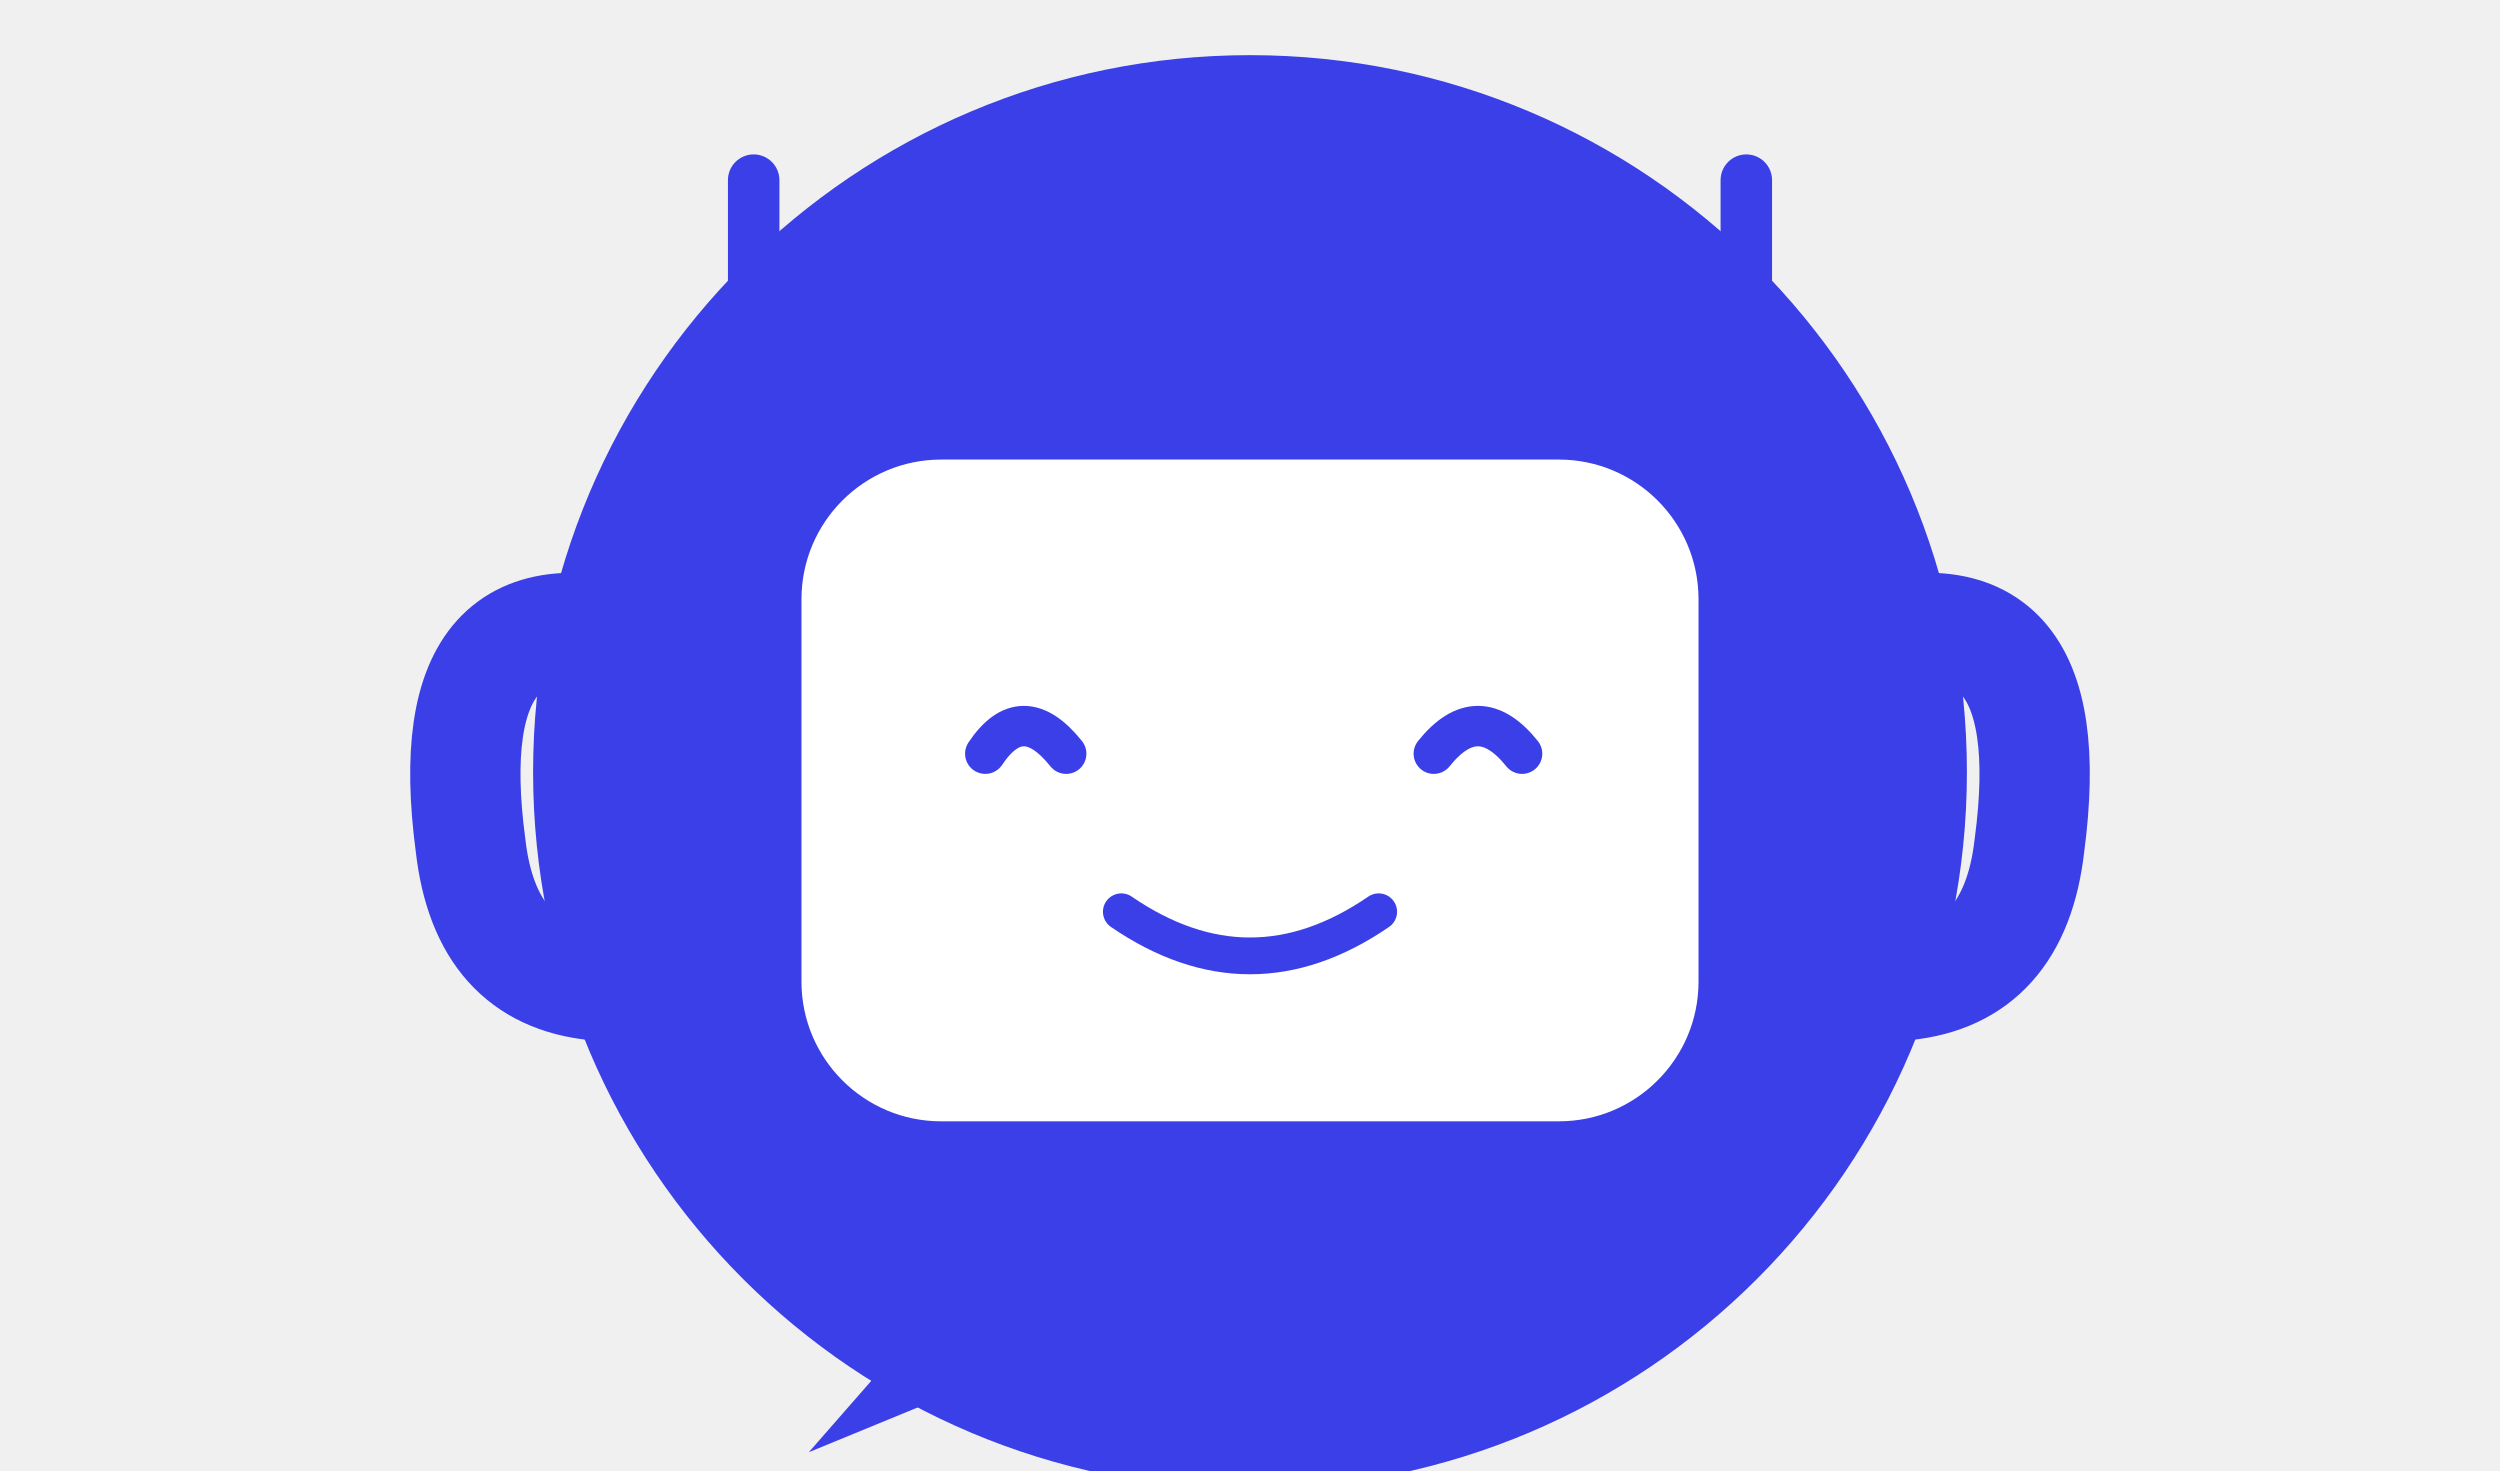
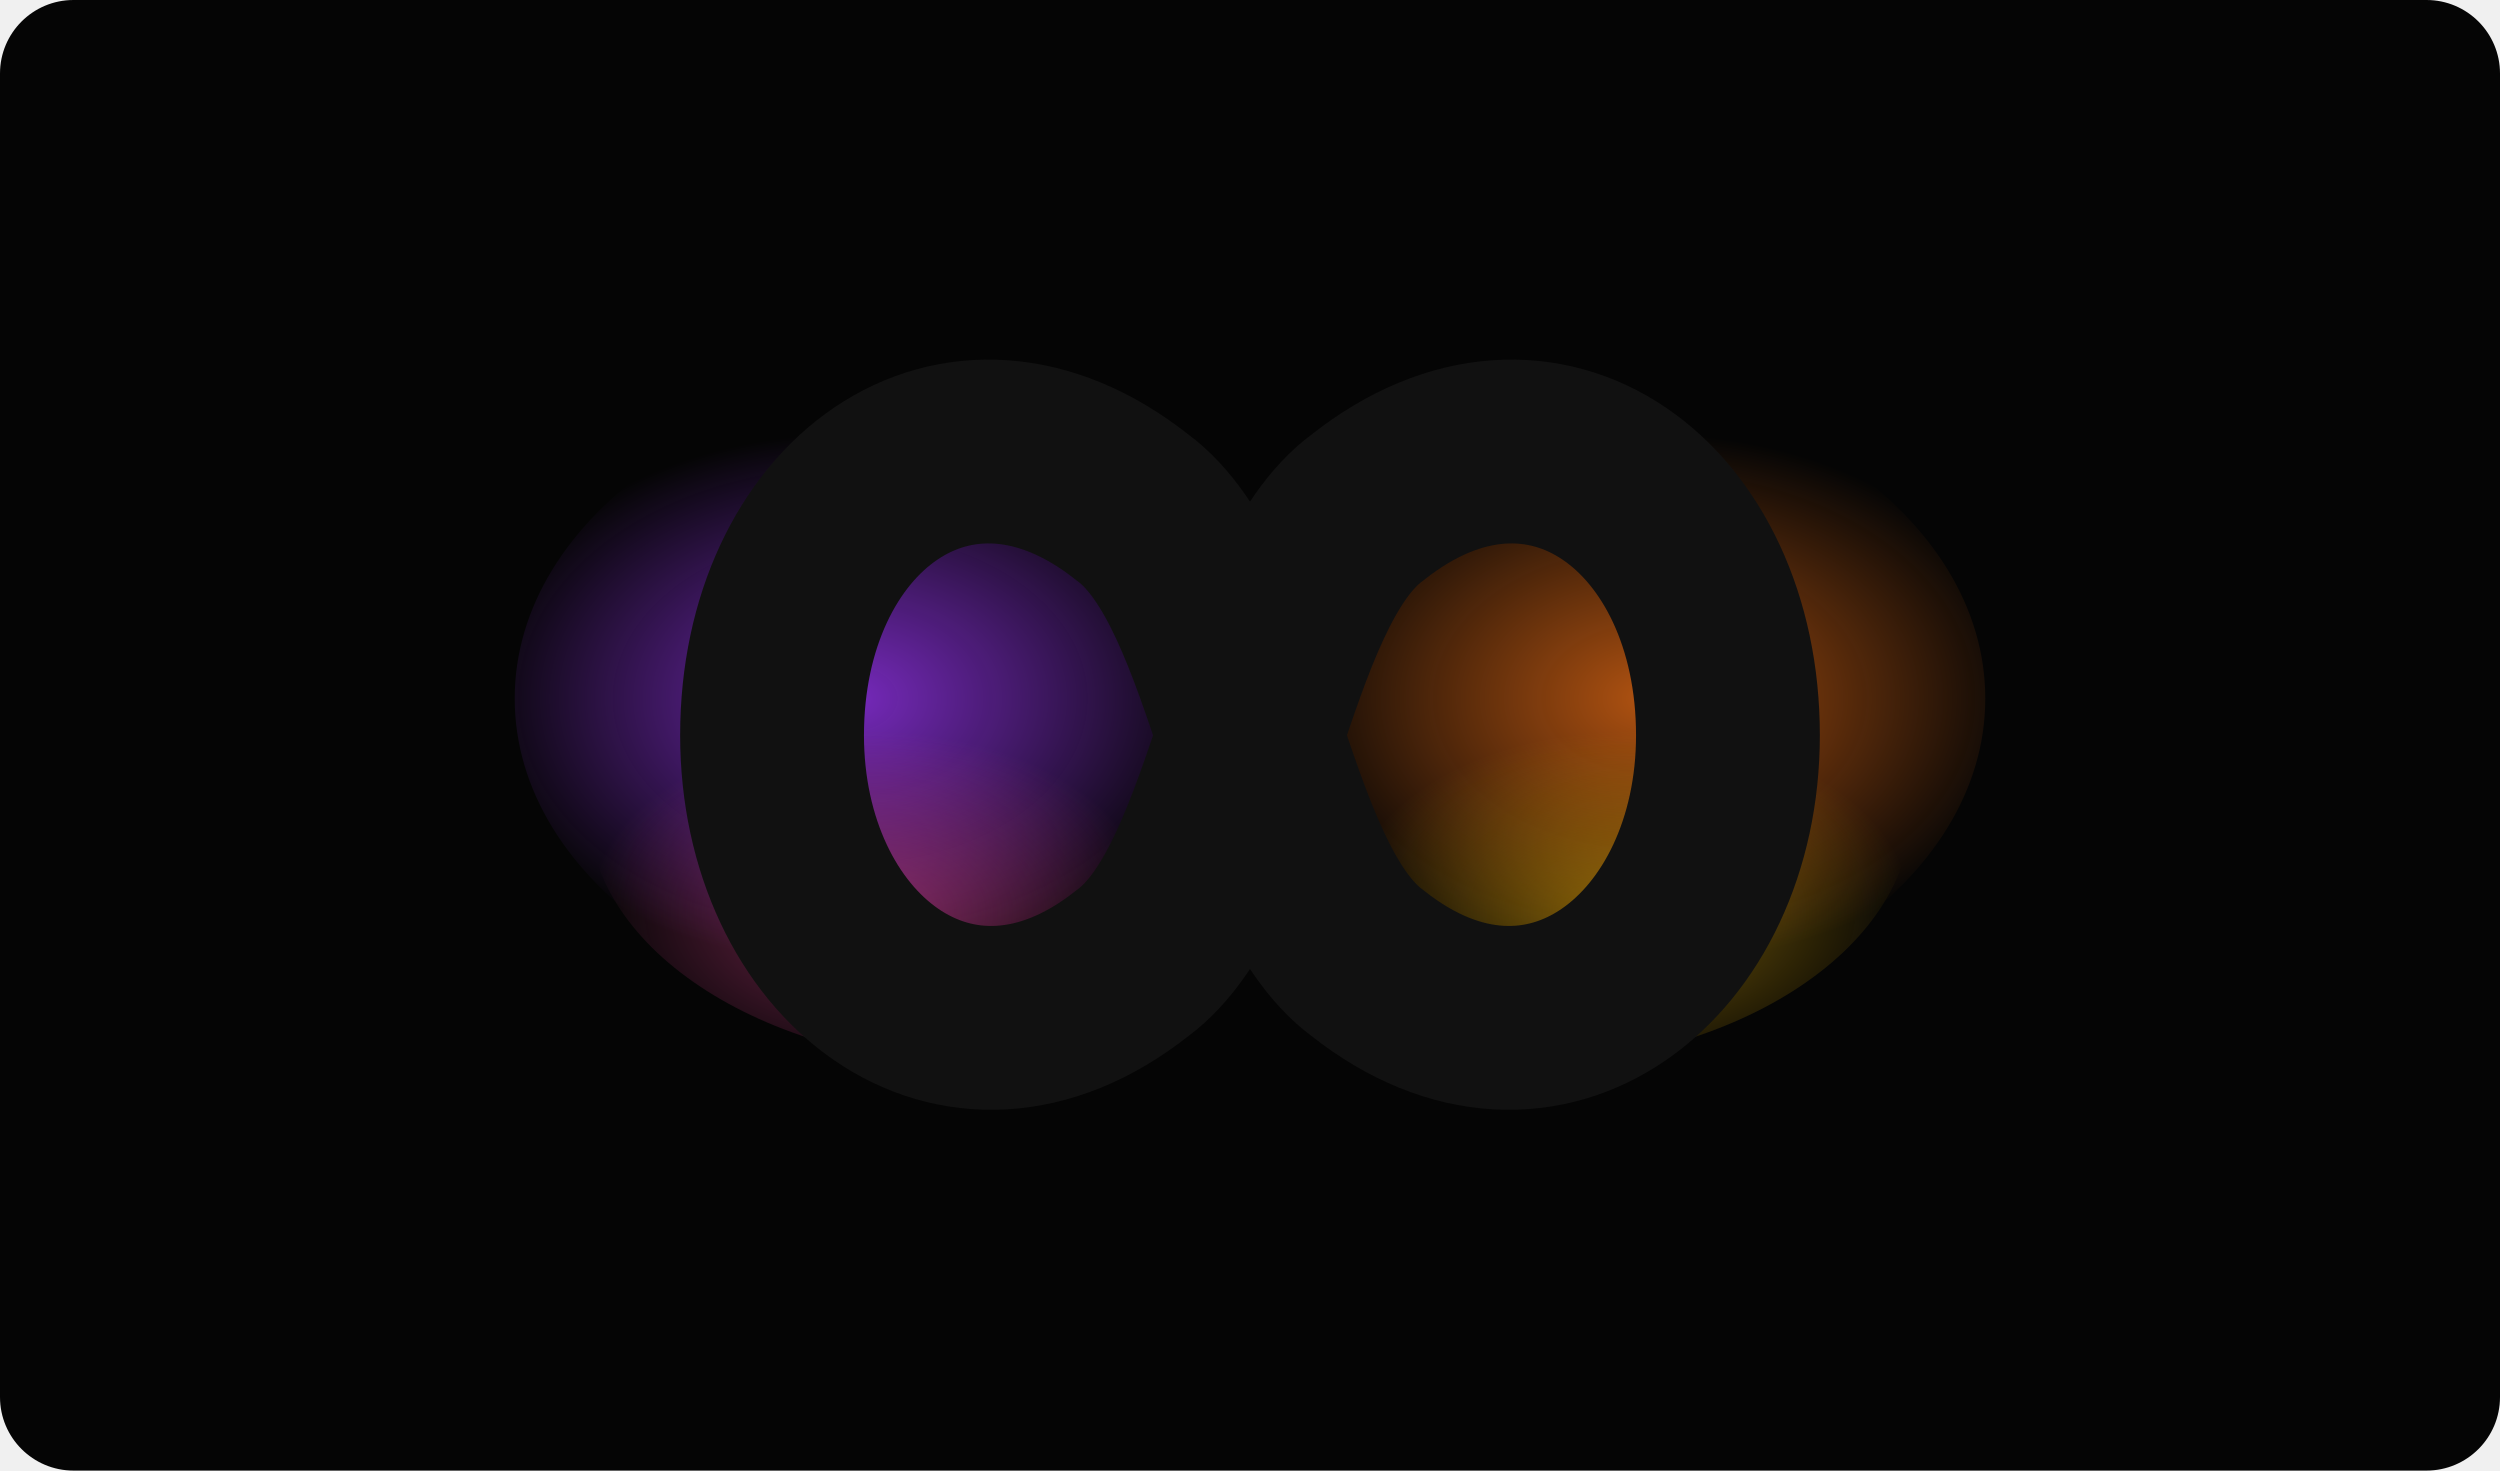
<svg xmlns="http://www.w3.org/2000/svg" width="100%" viewBox="0 0 680 400" role="img">
+   <defs>
+     <linearGradient id="rainbow" x1="0%" y1="0%" x2="100%" y2="0%">
+       <stop offset="0%" style="stop-color:#9333ea" />
+       <stop offset="20%" style="stop-color:#3b82f6" />
+       <stop offset="40%" style="stop-color:#06b6d4" />
+       <stop offset="55%" style="stop-color:#eab308" />
+       <stop offset="75%" style="stop-color:#f97316" />
+       <stop offset="88%" style="stop-color:#ef4444" />
+       <stop offset="100%" style="stop-color:#ec4899" />
+     </linearGradient>
+     <linearGradient id="rainbow2" x1="100%" y1="0%" x2="0%" y2="0%">
+       <stop offset="0%" style="stop-color:#9333ea" />
+       <stop offset="20%" style="stop-color:#ec4899" />
+       <stop offset="40%" style="stop-color:#ef4444" />
+       <stop offset="60%" style="stop-color:#eab308" />
+       <stop offset="80%" style="stop-color:#3b82f6" />
+       <stop offset="100%" style="stop-color:#9333ea" />
+     </linearGradient>
+     <radialGradient id="glowPurple" cx="35%" cy="50%" r="40%">
+       <stop offset="0%" style="stop-color:#9333ea; stop-opacity:0.8" />
+       <stop offset="100%" style="stop-color:#9333ea; stop-opacity:0" />
+     </radialGradient>
+     <radialGradient id="glowOrange" cx="65%" cy="50%" r="40%">
+       <stop offset="0%" style="stop-color:#f97316; stop-opacity:0.7" />
+       <stop offset="100%" style="stop-color:#f97316; stop-opacity:0" />
+     </radialGradient>
+     <radialGradient id="glowPink" cx="35%" cy="70%" r="35%">
+       <stop offset="0%" style="stop-color:#ec4899; stop-opacity:0.5" />
+       <stop offset="100%" style="stop-color:#ec4899; stop-opacity:0" />
+     </radialGradient>
+     <radialGradient id="glowYellow" cx="65%" cy="70%" r="35%">
+       <stop offset="0%" style="stop-color:#eab308; stop-opacity:0.5" />
+       <stop offset="100%" style="stop-color:#eab308; stop-opacity:0" />
+     </radialGradient>
+   </defs>
  <style>
-     .robot-body { animation: float 3s ease-in-out infinite; transform-origin: 340px 215px; }
-     .eye-left { animation: blink 4s ease-in-out infinite; transform-origin: 279px 200px; }
-     .eye-right { animation: blink 4s ease-in-out infinite; transform-origin: 402px 200px; }
-     .antenna-left { animation: wiggle 4s ease-in-out infinite; transform-origin: 205px 94px; }
-     .antenna-right { animation: wiggle2 4s ease-in-out infinite; transform-origin: 475px 94px; }
-     .glow { animation: pulse 4s ease-in-out infinite; }
- 
-     @keyframes float {
-       0%, 40%, 100% { transform: translateY(0px); }
-       20% { transform: translateY(-10px); }
-     }
-     @keyframes blink {
-       0%, 85%, 100% { transform: scaleY(1); }
-       90% { transform: scaleY(0.1); }
-     }
-     @keyframes wiggle {
-       0%, 45%, 100% { transform: rotate(0deg); }
-       20% { transform: rotate(-8deg); }
-       35% { transform: rotate(8deg); }
-     }
-     @keyframes wiggle2 {
-       0%, 45%, 100% { transform: rotate(0deg); }
-       20% { transform: rotate(8deg); }
-       35% { transform: rotate(-8deg); }
-     }
-     @keyframes pulse {
-       0%, 40%, 100% { opacity: 0.15; }
-       20% { opacity: 0.28; }
-     }
+     .bg { fill: #050505; }
+     .glow1 { animation: gPulse 3s ease-in-out infinite; }
+     .glow2 { animation: gPulse 3s ease-in-out 0.5s infinite; }
+     .glow3 { animation: gPulse2 3s ease-in-out 1s infinite; }
+     .glow4 { animation: gPulse2 3s ease-in-out 1.5s infinite; }
+     .infinity { animation: floatLoop 3s ease-in-out infinite; transform-origin: 340px 200px; }
+     .dash1 { stroke-dasharray: 980; stroke-dashoffset: 980; animation: draw 2.5s cubic-bezier(0.4,0,0.2,1) infinite; }
+     .dash2 { stroke-dasharray: 980; stroke-dashoffset: 980; animation: draw 2.5s cubic-bezier(0.4,0,0.2,1) 0.3s infinite; }
+     @keyframes floatLoop { 0%,100% { transform: scale(1) rotate(0deg); } 50% { transform: scale(1.04) rotate(1deg); } }
+     @keyframes gPulse { 0%,100% { opacity: 0.6; } 50% { opacity: 1; } }
+     @keyframes gPulse2 { 0%,100% { opacity: 0.4; } 50% { opacity: 0.8; } }
+     @keyframes draw { 0% { stroke-dashoffset: 980; opacity: 0.5; } 65% { stroke-dashoffset: 0; opacity: 1; } 100% { stroke-dashoffset: 0; opacity: 1; } }
  </style>
-   <circle class="glow" cx="340" cy="210" r="195" fill="#3b3fe8" />
-   <g class="robot-body">
-     <g class="antenna-left">
-       <rect x="198" y="42" width="14" height="52" rx="7" fill="#3b3fe8" />
-     </g>
-     <g class="antenna-right">
-       <rect x="468" y="42" width="14" height="52" rx="7" fill="#3b3fe8" />
-     </g>
-     <path d="M178 175 Q118 155 128 230 Q132 265 162 268" stroke="#3b3fe8" stroke-width="30" fill="none" stroke-linecap="round" />
-     <path d="M502 175 Q562 155 552 230 Q548 265 518 268" stroke="#3b3fe8" stroke-width="30" fill="none" stroke-linecap="round" />
-     <ellipse cx="340" cy="215" rx="185" ry="165" fill="#3b3fe8" />
-     <polygon points="255,355 220,395 310,358" fill="#3b3fe8" />
-     <rect x="218" y="125" width="244" height="180" rx="38" fill="white" />
-     <g class="eye-left">
-       <path d="M268 205 Q278 190 290 205" stroke="#3b3fe8" stroke-width="11" fill="none" stroke-linecap="round" />
-     </g>
-     <g class="eye-right">
-       <path d="M390 205 Q402 190 414 205" stroke="#3b3fe8" stroke-width="11" fill="none" stroke-linecap="round" />
-     </g>
-     <path d="M305 248 Q340 272 375 248" stroke="#3b3fe8" stroke-width="10" fill="none" stroke-linecap="round" />
+   <rect width="680" height="400" class="bg" rx="20" />
+   <ellipse class="glow1" cx="270" cy="190" rx="130" ry="90" fill="url(#glowPurple)" />
+   <ellipse class="glow2" cx="410" cy="190" rx="130" ry="90" fill="url(#glowOrange)" />
+   <ellipse class="glow3" cx="270" cy="220" rx="110" ry="70" fill="url(#glowPink)" />
+   <ellipse class="glow4" cx="410" cy="220" rx="110" ry="70" fill="url(#glowYellow)" />
+   <g class="infinity">
+     <path d="M210,200 C210,138 260,100 308,138 C338,160 342,240 372,262 C420,300 470,260 470,200 C470,138 420,100 372,138 C342,160 338,240 308,262 C260,300 210,260 210,200 Z" fill="none" stroke="#111" stroke-width="50" stroke-linecap="round" />
+     <path class="dash1" d="M210,200 C210,138 260,100 308,138 C338,160 342,240 372,262 C420,300 470,260 470,200 C470,138 420,100 372,138 C342,160 338,240 308,262 C260,300 210,260 210,200 Z" fill="none" stroke="url(#rainbow)" stroke-width="42" stroke-linecap="round" />
+     <path class="dash2" d="M210,200 C210,138 260,100 308,138 C338,160 342,240 372,262 C420,300 470,260 470,200 C470,138 420,100 372,138 C342,160 338,240 308,262 C260,300 210,260 210,200 Z" fill="none" stroke="url(#rainbow2)" stroke-width="18" stroke-linecap="round" opacity="0.6" />
  </g>
</svg>
